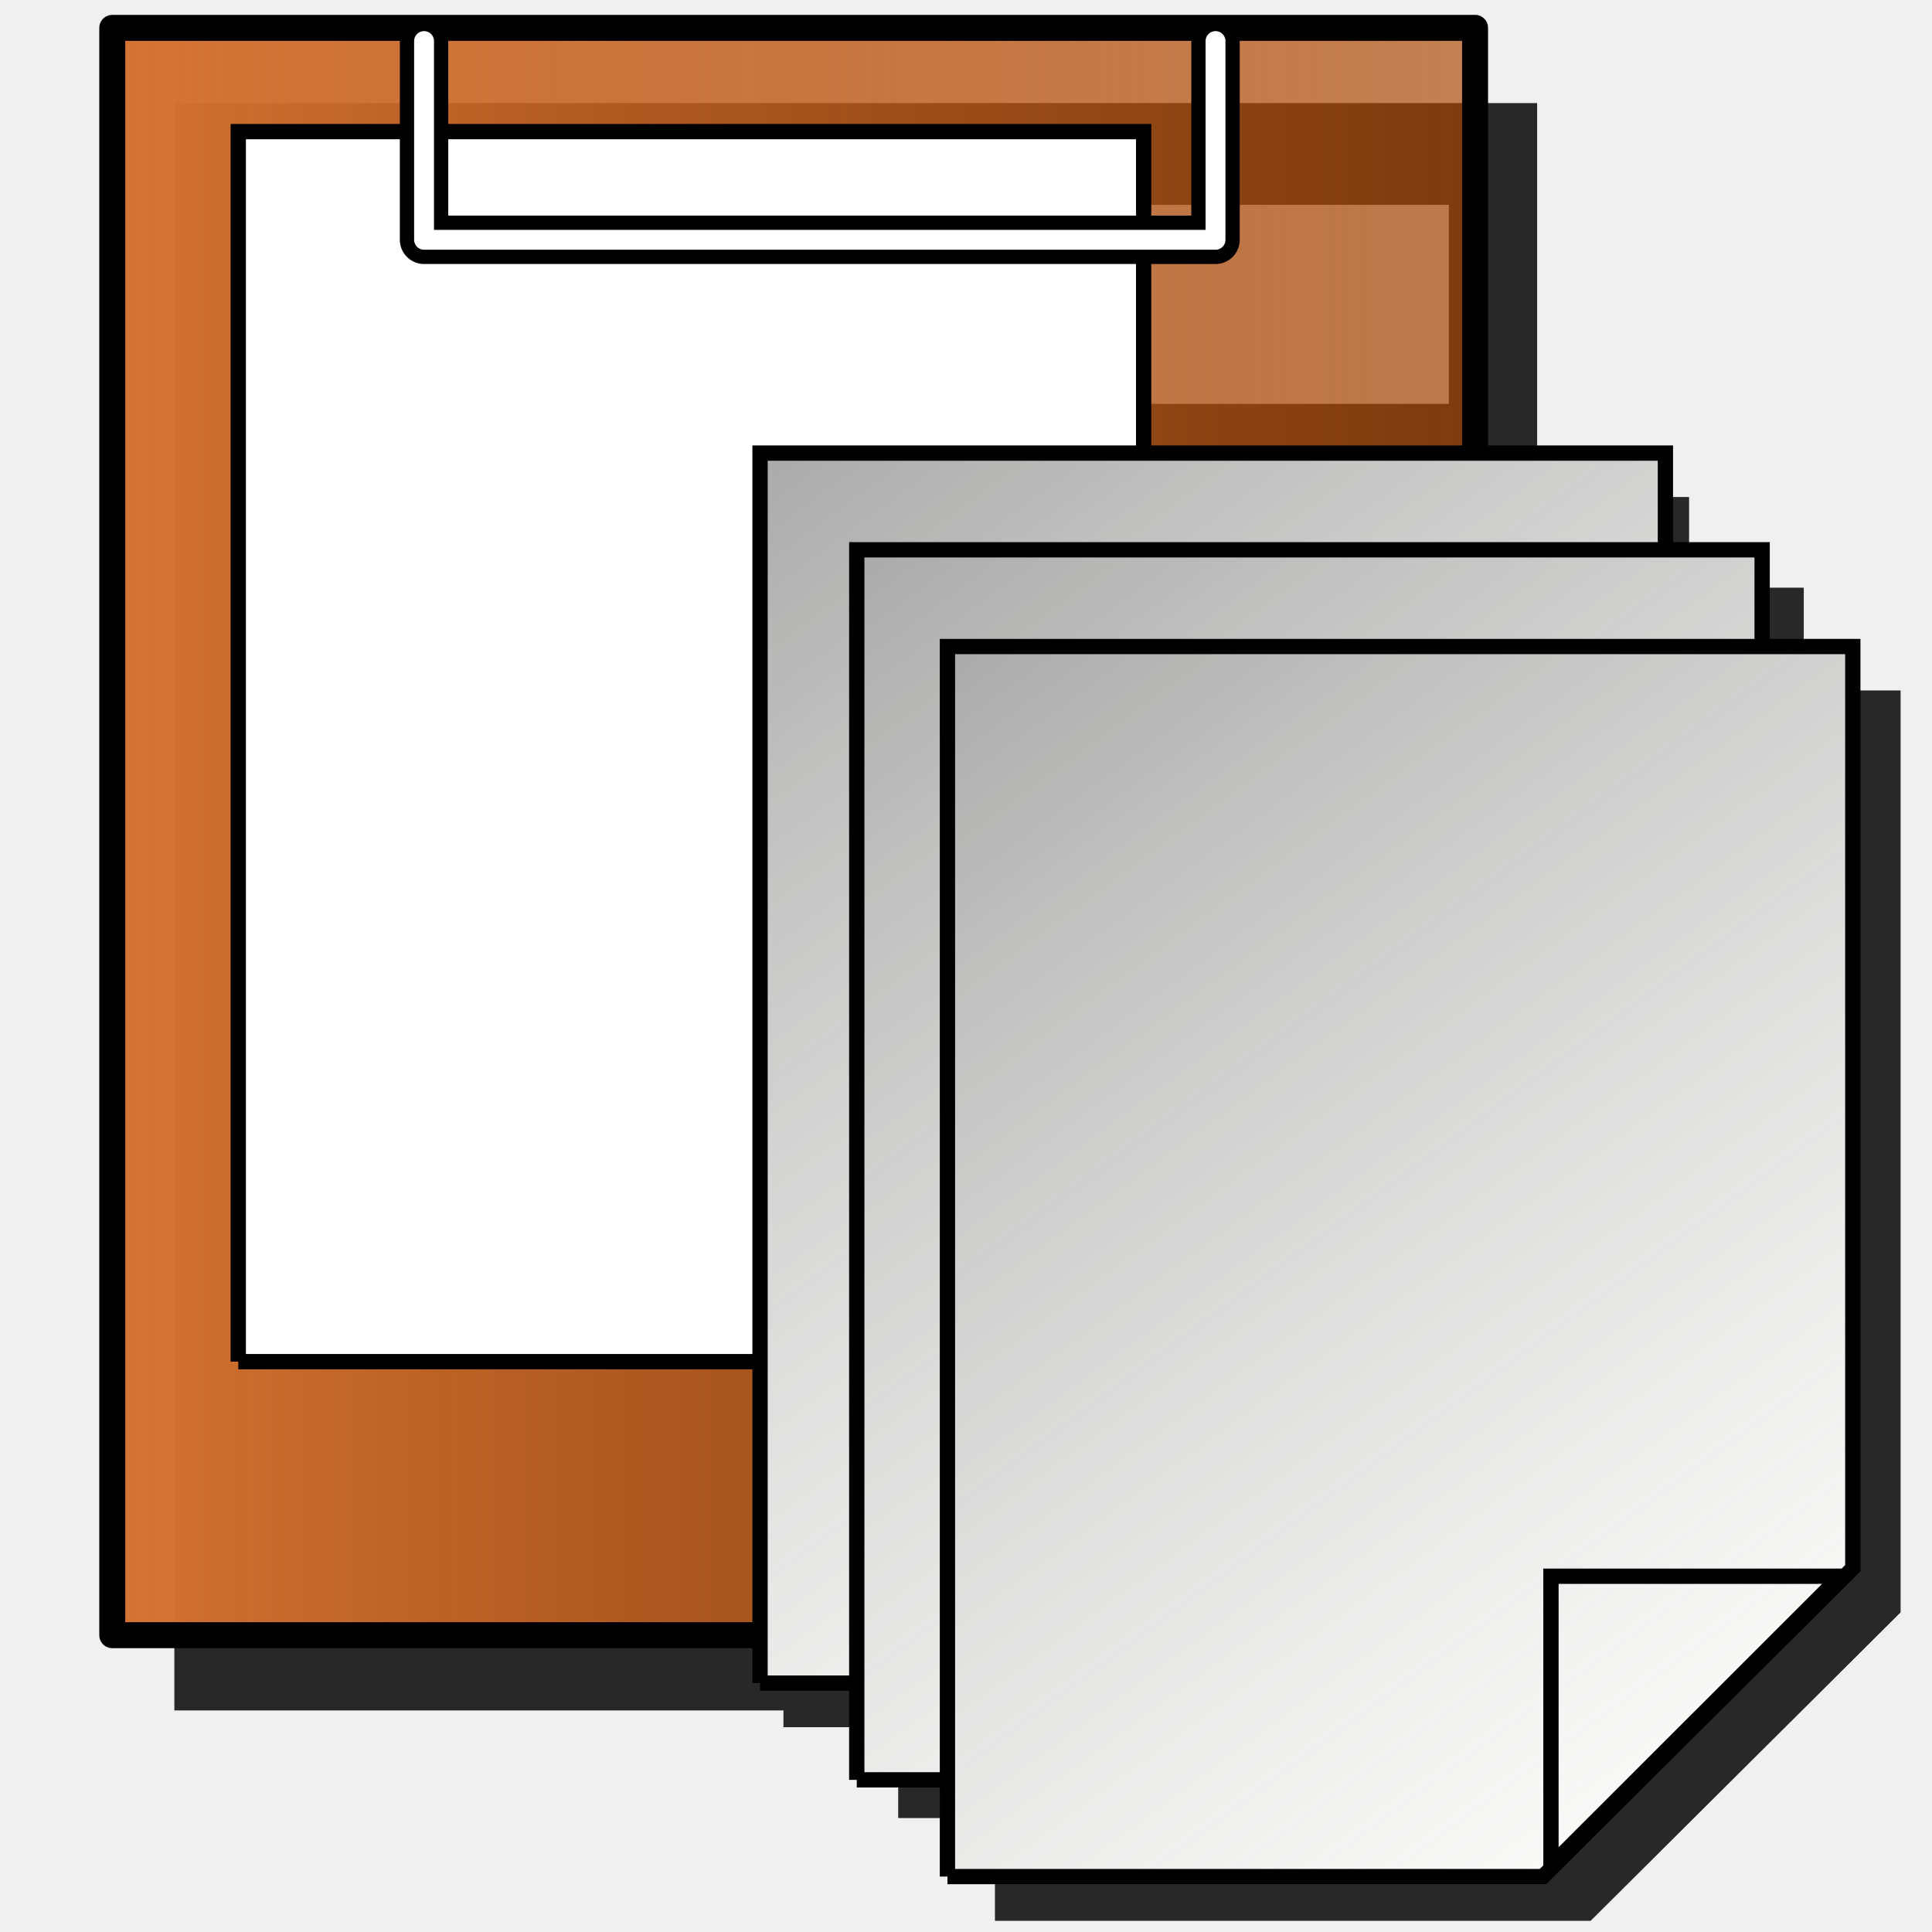
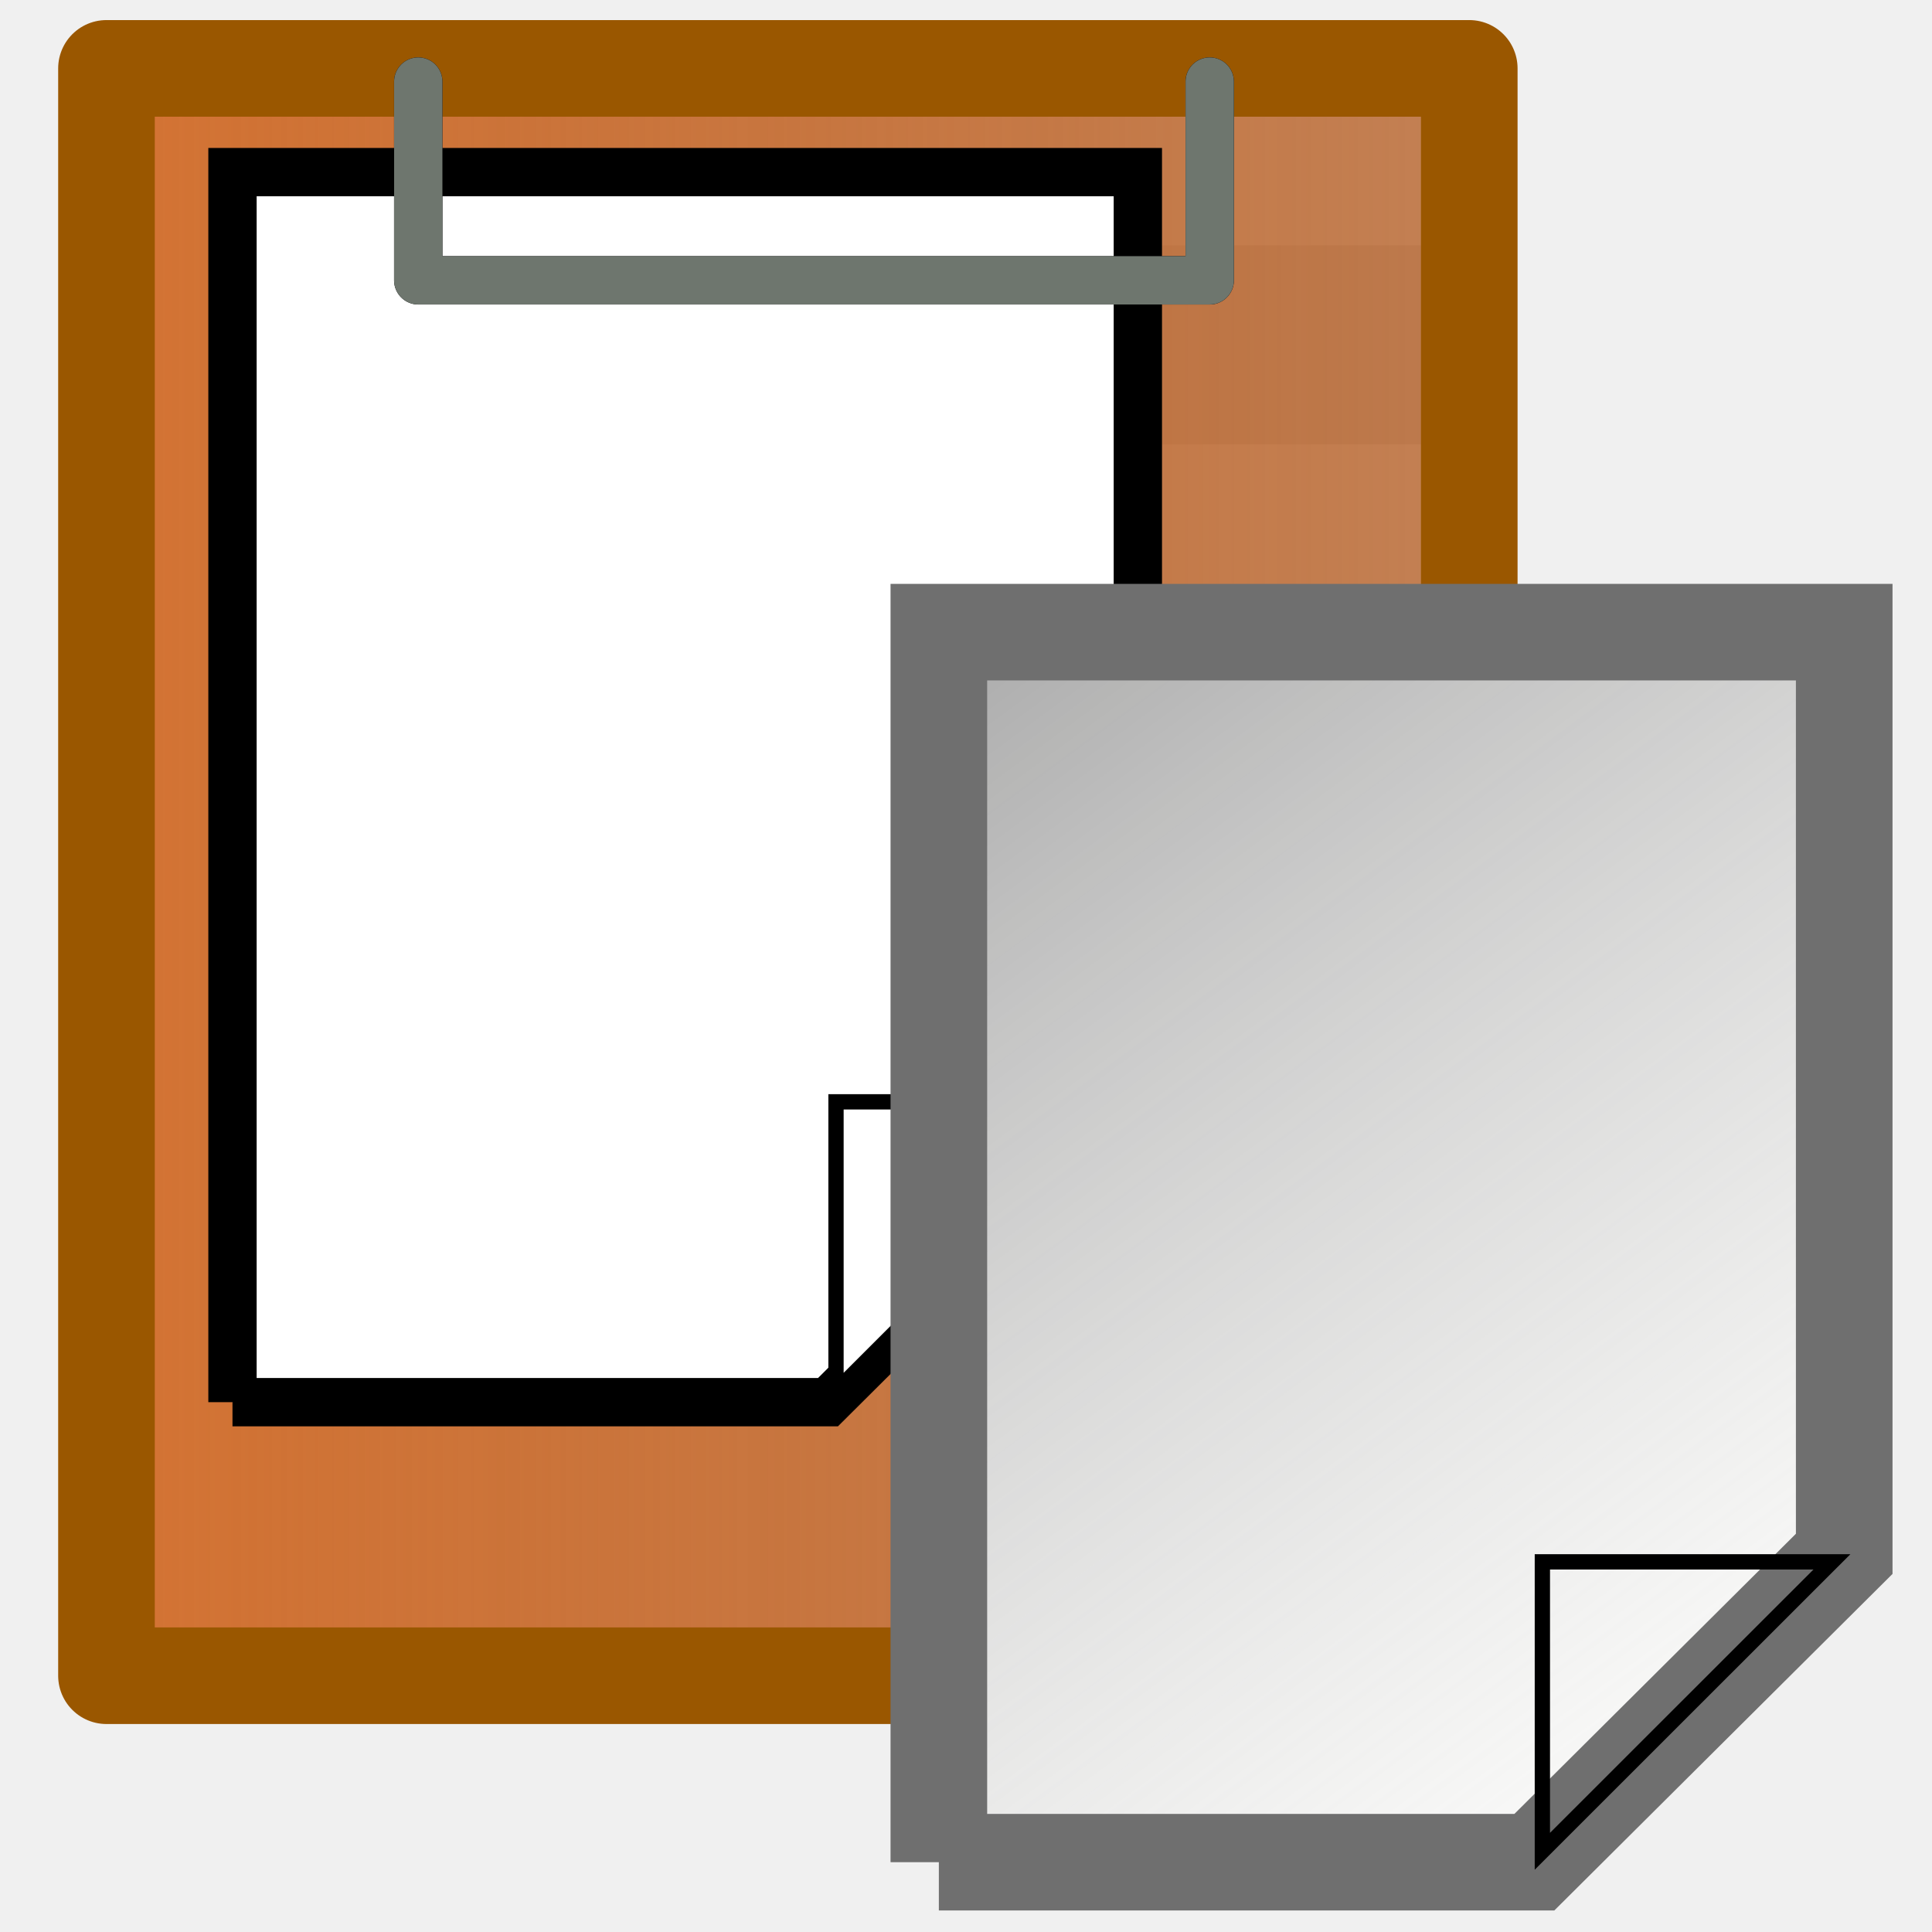
<svg xmlns="http://www.w3.org/2000/svg" xmlns:xlink="http://www.w3.org/1999/xlink" version="1.0" width="100" height="100" id="svg2">
  <defs id="defs4">
    <linearGradient id="linearGradient3149">
      <stop id="stop3151" style="stop-color:#d47333;stop-opacity:1" offset="0" />
      <stop id="stop3153" style="stop-color:#aa4400;stop-opacity:0.649" offset="1" />
    </linearGradient>
    <linearGradient id="linearGradient3186">
      <stop id="stop3188" style="stop-color:#aaaaaa;stop-opacity:1" offset="0" />
      <stop id="stop3190" style="stop-color:#fffffd;stop-opacity:0.502" offset="1" />
    </linearGradient>
    <linearGradient x1="19.193" y1="8.329" x2="78.883" y2="89.235" id="linearGradient3313" xlink:href="#linearGradient3186" gradientUnits="userSpaceOnUse" />
    <filter id="filter3411" color-interpolation-filters="sRGB" height="3.108" width="1.081" y="-1.054" x="-0.041">
      <feGaussianBlur stdDeviation="0.708" id="feGaussianBlur3413" />
    </filter>
    <linearGradient x1="15.035" y1="49.204" x2="73.858" y2="49.204" id="linearGradient2491" xlink:href="#linearGradient3149" gradientUnits="userSpaceOnUse" gradientTransform="matrix(1.222014,0,0,1.221436,-13.23434,-17.05928)" />
+     <linearGradient xlink:href="#linearGradient3186" id="linearGradient5014" gradientUnits="userSpaceOnUse" x1="19.193" y1="8.329" x2="78.883" y2="89.235" />
+     <linearGradient xlink:href="#linearGradient3149" id="linearGradient5038" gradientUnits="userSpaceOnUse" gradientTransform="matrix(1.222014,0,0,1.221436,-13.53397,-14.96193)" x1="15.035" y1="49.204" x2="73.858" y2="49.204" />
+     <linearGradient xlink:href="#linearGradient3186" id="linearGradient5053" gradientUnits="userSpaceOnUse" x1="19.193" y1="8.329" x2="78.883" y2="89.235" />
+     <linearGradient xlink:href="#linearGradient3186" id="linearGradient5577" gradientUnits="userSpaceOnUse" x1="19.193" y1="8.329" x2="78.883" y2="89.235" />
  </defs>
-   <g id="layer1">
-     <g transform="matrix(1.222014,0,0,1.221435,-57.26906,5.86223e-2)" id="g2195" style="fill:#282828;fill-opacity:1;stroke:none">
-       <g transform="matrix(0.6475488,0,0,0.6475488,67.64277,15.68497)" id="g2197" style="fill:#282828;fill-opacity:1;stroke:none">
-         <path d="M 19.163,88.735 L 58.115,88.735 L 78.383,68.557 L 78.383,8.24 L 19.163,8.24 L 19.163,88.735" id="path2199" style="fill:#282828;fill-opacity:1;stroke:none" />
-         <path d="M 58.639,69.081 L 77.58,69.081 L 58.639,88.021 L 58.639,69.081 z" id="path2201" style="fill:#282828;fill-opacity:1;stroke:none" />
-       </g>
-       <g transform="matrix(0.6475488,0,0,0.6475488,67.64277,15.68497)" id="g2203" style="fill:#282828;fill-opacity:1;stroke:none">
-         <path d="M 19.163,88.735 L 58.115,88.735 L 78.383,68.557 L 78.383,8.24 L 19.163,8.24 L 19.163,88.735" id="path2205" style="fill:#282828;fill-opacity:1;stroke:none" />
-         <path d="M 58.639,69.081 L 77.58,69.081 L 58.639,88.021 L 58.639,69.081 z" id="path2207" style="fill:#282828;fill-opacity:1;stroke:none" />
-       </g>
+   <g style="fill:#dddddd;fill-opacity:1;stroke:none" id="g2209" transform="matrix(1.222014,0,0,1.221435,-65.84829,-10.34626)">
+     <path style="fill:#dddddd;fill-opacity:1;stroke:none" id="path2211" d="m 114.999,18.874 0,8.421 -33.523,0 0,-8.421" />
+     <path style="fill:#dddddd;fill-opacity:1;stroke:none" id="path2213" d="m 114.999,18.874 0,8.421 -33.523,0 0,-8.421" />
+   </g>
+   <rect style="fill:url(#linearGradient5038);fill-opacity:1;stroke:#9a5700;stroke-width:5;stroke-linejoin:round;stroke-miterlimit:4;stroke-opacity:1;stroke-dasharray:none" id="rect2168" y="3.539" x="5.511" height="83.196" width="70.538" />
+   <g style="fill:#ffffff;fill-opacity:1" id="g3345" transform="matrix(1.222014,0,0,1.221435,-85.79106,-16.76624)">
+     <g style="fill:#ffffff;fill-opacity:1;stroke:none" id="g3348" transform="matrix(0.6475488,0,0,0.6475488,67.64277,15.68497)">
+       <path style="fill:#ffffff;fill-opacity:1;stroke:none" id="path3350" d="m 19.163,88.735 38.952,0 20.268,-20.179 0,-60.317 -59.22,0 0,80.496" />
+       <path style="fill:#ffffff;fill-opacity:1;stroke:none" id="path3352" d="m 58.639,69.081 18.94,0 -18.94,18.94 0,-18.94 z" />
    </g>
-     <use transform="translate(5.944994,4.693417)" id="use2524" style="fill:#282828;fill-opacity:1" x="0" y="0" width="100" height="100" xlink:href="#g2195" />
-     <use transform="translate(10.9513,10.01262)" id="use2526" style="fill:#282828;fill-opacity:1" x="0" y="0" width="100" height="100" xlink:href="#g2195" />
-     <rect width="70.538" height="83.196" x="9.024" y="5.336" id="rect2193" style="fill:#282828;fill-opacity:1;stroke:none" />
-     <g transform="matrix(1.222014,0,0,1.221435,-65.54867,-12.44361)" id="g2209" style="fill:#dddddd;fill-opacity:1;stroke:none">
-       <path d="M 114.999,18.874 L 114.999,27.295 L 81.476,27.295 L 81.476,18.874" id="path2211" style="fill:#dddddd;fill-opacity:1;stroke:none" />
-       <path d="M 114.999,18.874 L 114.999,27.295 L 81.476,27.295 L 81.476,18.874" id="path2213" style="fill:#dddddd;fill-opacity:1;stroke:none" />
+     <g style="fill:#ffffff;fill-opacity:1" id="g3354" transform="matrix(0.6475488,0,0,0.6475488,67.64277,15.68497)">
+       <path style="fill:#ffffff;fill-opacity:1;stroke:#000000;stroke-width:3.16;stroke-miterlimit:4;stroke-opacity:1;stroke-dasharray:none" id="path3356" d="m 19.163,88.735 38.952,0 20.268,-20.179 0,-60.317 -59.22,0 0,80.496" />
+       <path style="fill:#ffffff;fill-opacity:1;stroke:#000000;stroke-width:1;stroke-opacity:1" id="path3358" d="m 58.639,69.081 18.94,0 -18.94,18.94 0,-18.94 z" />
    </g>
-     <rect width="70.538" height="83.196" x="5.811" y="1.442" id="rect2168" style="fill:url(#linearGradient2491);fill-opacity:1;stroke:#000000;stroke-width:1.344;stroke-linejoin:round;stroke-miterlimit:4;stroke-dasharray:none;stroke-opacity:1" />
-     <g transform="matrix(1.222014,0,0,1.221435,-85.49144,-18.8636)" id="g3345" style="fill:#ffffff;fill-opacity:1">
-       <g transform="matrix(0.6475488,0,0,0.6475488,67.64277,15.68497)" id="g3348" style="fill:#ffffff;fill-opacity:1;stroke:none">
-         <path d="M 19.163,88.735 L 58.115,88.735 L 78.383,68.557 L 78.383,8.24 L 19.163,8.24 L 19.163,88.735" id="path3350" style="fill:#ffffff;fill-opacity:1;stroke:none" />
-         <path d="M 58.639,69.081 L 77.58,69.081 L 58.639,88.021 L 58.639,69.081 z" id="path3352" style="fill:#ffffff;fill-opacity:1;stroke:none" />
-       </g>
-       <g transform="matrix(0.6475488,0,0,0.6475488,67.64277,15.68497)" id="g3354" style="fill:#ffffff;fill-opacity:1">
-         <path d="M 19.163,88.735 L 58.115,88.735 L 78.383,68.557 L 78.383,8.24 L 19.163,8.24 L 19.163,88.735" id="path3356" style="fill:#ffffff;fill-opacity:1;stroke:#000000;stroke-opacity:1" />
-         <path d="M 58.639,69.081 L 77.58,69.081 L 58.639,88.021 L 58.639,69.081 z" id="path3358" style="fill:#ffffff;fill-opacity:1;stroke:#000000;stroke-opacity:1" />
-       </g>
+   </g>
+   <path style="fill:#ffffff;fill-opacity:1;stroke:#000000;stroke-width:1.612;stroke-linecap:round;stroke-linejoin:round;stroke-miterlimit:4;stroke-opacity:1;stroke-dasharray:1.612, 1.612;stroke-dashoffset:0.161;filter:url(#filter3411)" id="path3417" transform="matrix(0.8933367,0,0,1.084124,71.23926,18.46245)" d="m -60.408,13.265 40.204,0 -40.204,0 z" />
+   <path style="fill:#ffffff;fill-opacity:1;stroke:#000000;stroke-width:1.612;stroke-linecap:round;stroke-linejoin:round;stroke-miterlimit:4;stroke-opacity:1;stroke-dasharray:1.612, 19.344;stroke-dashoffset:0.161;filter:url(#filter3411)" id="rect3364" transform="matrix(0.8933367,0,0,1.084124,72.01363,8.063704)" d="m -60.408,13.265 40.204,0 -40.204,0 z" />
+   <path style="fill:#ffffff;fill-opacity:1;stroke:#000000;stroke-width:1.612;stroke-linecap:round;stroke-linejoin:round;stroke-miterlimit:4;stroke-opacity:1;stroke-dasharray:1.612, 19.344;stroke-dashoffset:0.161;filter:url(#filter3411)" id="path3415" transform="matrix(0.8933367,0,0,1.084124,75.443,46.33992)" d="m -60.408,13.265 40.204,0 -40.204,0 z" />
+   <path style="fill:#ffffff;fill-opacity:1;stroke:#000000;stroke-width:1.612;stroke-linecap:round;stroke-linejoin:round;stroke-miterlimit:4;stroke-opacity:1;stroke-dasharray:19.344, 19.344;stroke-dashoffset:2.902;filter:url(#filter3411)" id="path3419" transform="matrix(0.8933367,0,0,1.084124,71.68176,33.06493)" d="m -60.408,13.265 40.204,0 -40.204,0 z" />
+   <g id="g5569" transform="translate(-53.03301,41.04815)">
+     <g style="fill:#ffffff;fill-opacity:1;stroke:none" id="g3157" transform="matrix(0.7913139,0,0,0.7909391,86.46388,-14.84537)">
+       <path style="fill:#ffffff;fill-opacity:1;stroke:none" id="path3159" d="m 19.163,88.735 38.952,0 20.268,-20.179 0,-60.317 -59.22,0 0,80.496" />
+       <path style="fill:#ffffff;fill-opacity:1;stroke:none" id="path3161" d="m 58.639,69.081 18.94,0 -18.94,18.94 0,-18.94 z" />
    </g>
-     <path d="M -60.408,13.265 L -20.204,13.265 L -60.408,13.265 z" transform="matrix(0.8933367,0,0,1.084124,71.53888,16.3651)" id="path3417" style="fill:#ffffff;fill-opacity:1;stroke:#000000;stroke-width:1.612;stroke-linecap:round;stroke-linejoin:round;stroke-miterlimit:4;stroke-dasharray:1.612, 1.612;stroke-dashoffset:0.161;stroke-opacity:1;filter:url(#filter3411)" />
-     <path d="M -60.408,13.265 L -20.204,13.265 L -60.408,13.265 z" transform="matrix(0.8933367,0,0,1.084124,72.31325,5.966353)" id="rect3364" style="fill:#ffffff;fill-opacity:1;stroke:#000000;stroke-width:1.612;stroke-linecap:round;stroke-linejoin:round;stroke-miterlimit:4;stroke-dasharray:1.612, 19.344;stroke-dashoffset:0.161;stroke-opacity:1;filter:url(#filter3411)" />
-     <path d="M -60.408,13.265 L -20.204,13.265 L -60.408,13.265 z" transform="matrix(0.8933367,0,0,1.084124,75.74263,44.24257)" id="path3415" style="fill:#ffffff;fill-opacity:1;stroke:#000000;stroke-width:1.612;stroke-linecap:round;stroke-linejoin:round;stroke-miterlimit:4;stroke-dasharray:1.612, 19.344;stroke-dashoffset:0.161;stroke-opacity:1;filter:url(#filter3411)" />
-     <path d="M -60.408,13.265 L -20.204,13.265 L -60.408,13.265 z" transform="matrix(0.8933367,0,0,1.084124,71.98138,30.96758)" id="path3419" style="fill:#ffffff;fill-opacity:1;stroke:#000000;stroke-width:1.612;stroke-linecap:round;stroke-linejoin:round;stroke-miterlimit:4;stroke-dasharray:19.344, 19.344;stroke-dashoffset:2.902;stroke-opacity:1;filter:url(#filter3411)" />
-     <g transform="matrix(1.222014,0,0,1.221435,-58.48469,-2.223891)" id="g3165">
-       <g transform="matrix(0.6475488,0,0,0.6475488,67.64277,15.68497)" id="g3157" style="fill:#ffffff;fill-opacity:1;stroke:none">
-         <path d="M 19.163,88.735 L 58.115,88.735 L 78.383,68.557 L 78.383,8.24 L 19.163,8.24 L 19.163,88.735" id="path3159" style="fill:#ffffff;fill-opacity:1;stroke:none" />
-         <path d="M 58.639,69.081 L 77.58,69.081 L 58.639,88.021 L 58.639,69.081 z" id="path3161" style="fill:#ffffff;fill-opacity:1;stroke:none" />
-       </g>
-       <g transform="matrix(0.6475488,0,0,0.6475488,67.64277,15.68497)" id="g3172">
-         <path d="M 19.163,88.735 L 58.115,88.735 L 78.383,68.557 L 78.383,8.24 L 19.163,8.24 L 19.163,88.735" id="path3174" style="fill:url(#linearGradient3313);fill-opacity:1;stroke:#000000;stroke-opacity:1" />
-         <path d="M 58.639,69.081 L 77.58,69.081 L 58.639,88.021 L 58.639,69.081 z" id="path3176" style="fill:none;stroke:#000000;stroke-opacity:1" />
-       </g>
+     <g id="g3172" transform="matrix(0.7913139,0,0,0.7909391,86.46388,-14.84537)">
+       <path style="fill:url(#linearGradient5577);fill-opacity:1;stroke:#6f6f6f;stroke-width:6.32;stroke-miterlimit:4;stroke-opacity:1;stroke-dasharray:none" id="path3174" d="m 19.163,88.735 38.952,0 20.268,-20.179 0,-60.317 -59.22,0 0,80.496" />
+       <path style="fill:none;stroke:#000000;stroke-width:1;stroke-opacity:1" id="path3176" d="m 58.639,69.081 18.94,0 -18.94,18.94 0,-18.94 z" />
    </g>
-     <path d="M 62.915,2.125 L 62.915,12.412 L 21.949,12.412 L 21.949,2.125" id="path3337" style="fill:none;stroke:#000000;stroke-width:2.506;stroke-linecap:round;stroke-linejoin:round;stroke-miterlimit:4;stroke-dasharray:none;stroke-opacity:1" />
-     <path d="M 62.915,2.125 L 62.915,12.412 L 21.949,12.412 L 21.949,2.125" id="rect3177" style="fill:none;stroke:#ffffff;stroke-width:1.029;stroke-linecap:round;stroke-linejoin:round;stroke-miterlimit:4;stroke-dasharray:none;stroke-opacity:1" />
-     <use transform="translate(5.006311,5.006311)" id="use2518" x="0" y="0" width="100" height="100" xlink:href="#g3165" />
-     <use transform="translate(9.699728,10.01262)" id="use2520" style="fill:#282828;fill-opacity:1" x="0" y="0" width="100" height="100" xlink:href="#g3165" />
  </g>
+   <path style="fill:none;stroke:#000000;stroke-width:2.506;stroke-linecap:round;stroke-linejoin:round;stroke-miterlimit:4;stroke-opacity:1;stroke-dasharray:none" id="path3337" d="m 62.615,4.223 0,10.286 -40.966,0 0,-10.286" />
+   <path style="fill:none;stroke:#6e766e;stroke-width:2.5;stroke-linecap:round;stroke-linejoin:round;stroke-miterlimit:4;stroke-opacity:1;stroke-dasharray:none" id="rect3177" d="m 62.615,4.223 0,10.286 -40.966,0 0,-10.286" />
</svg>
